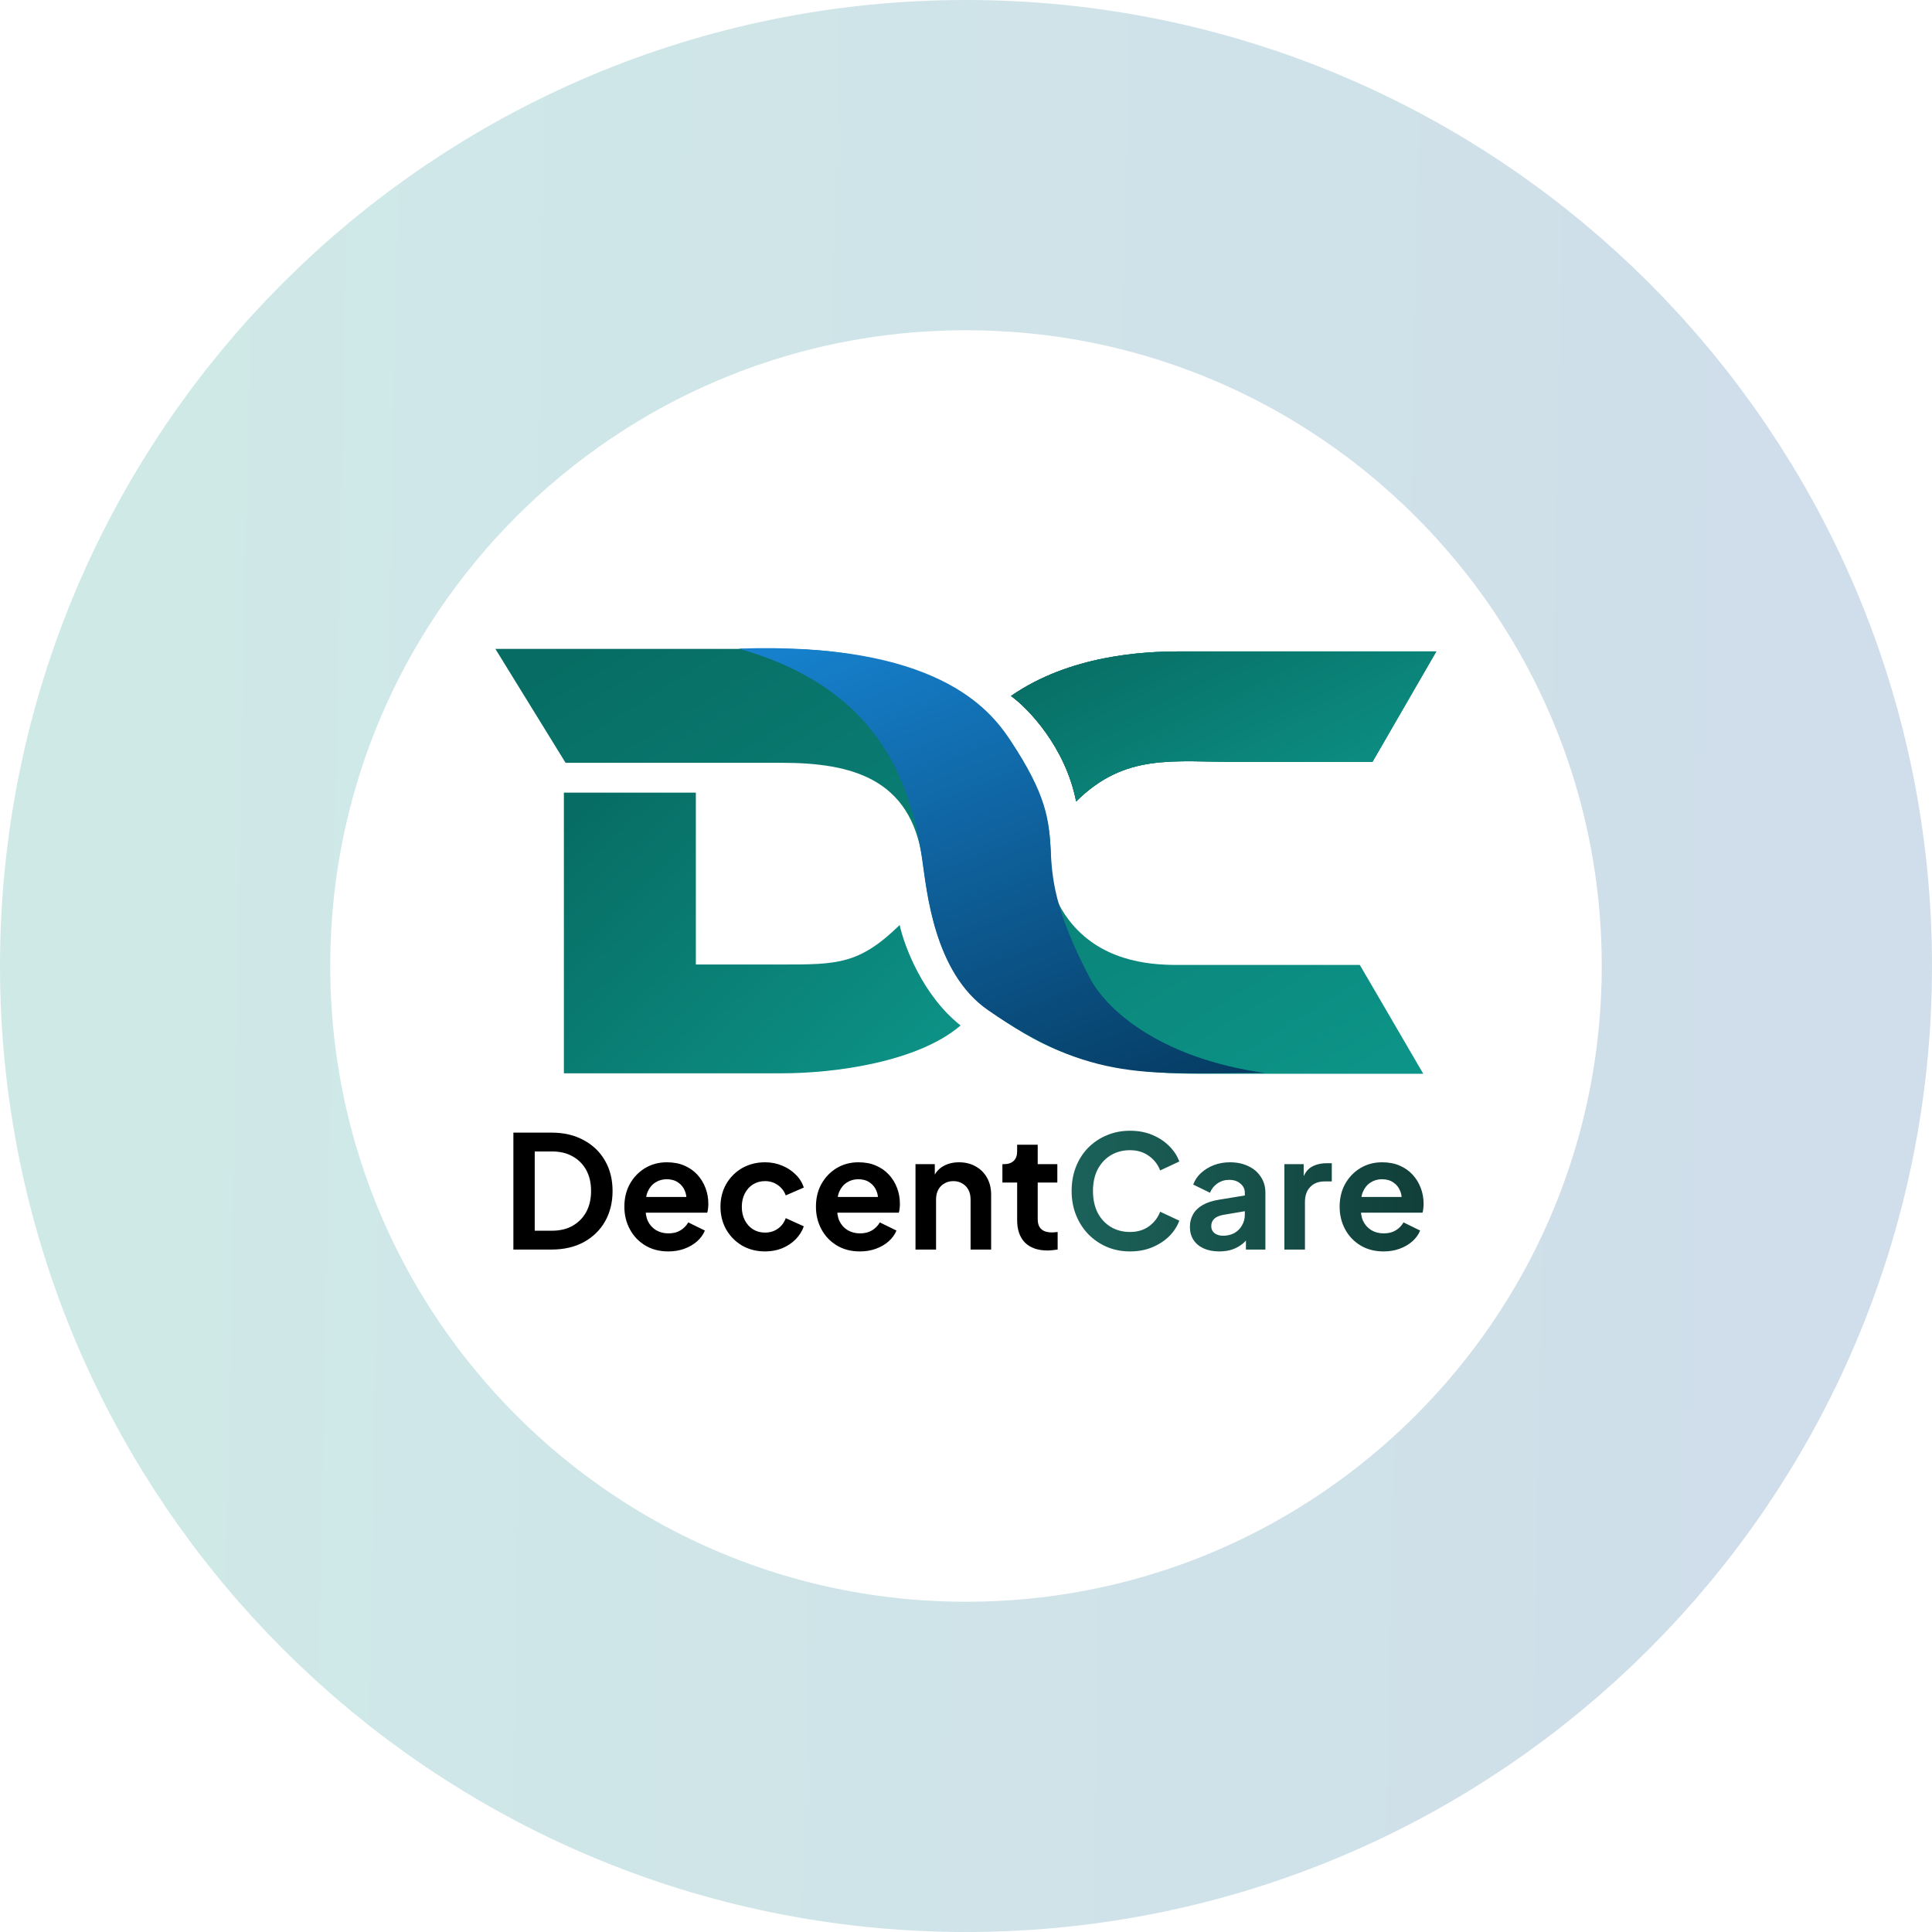
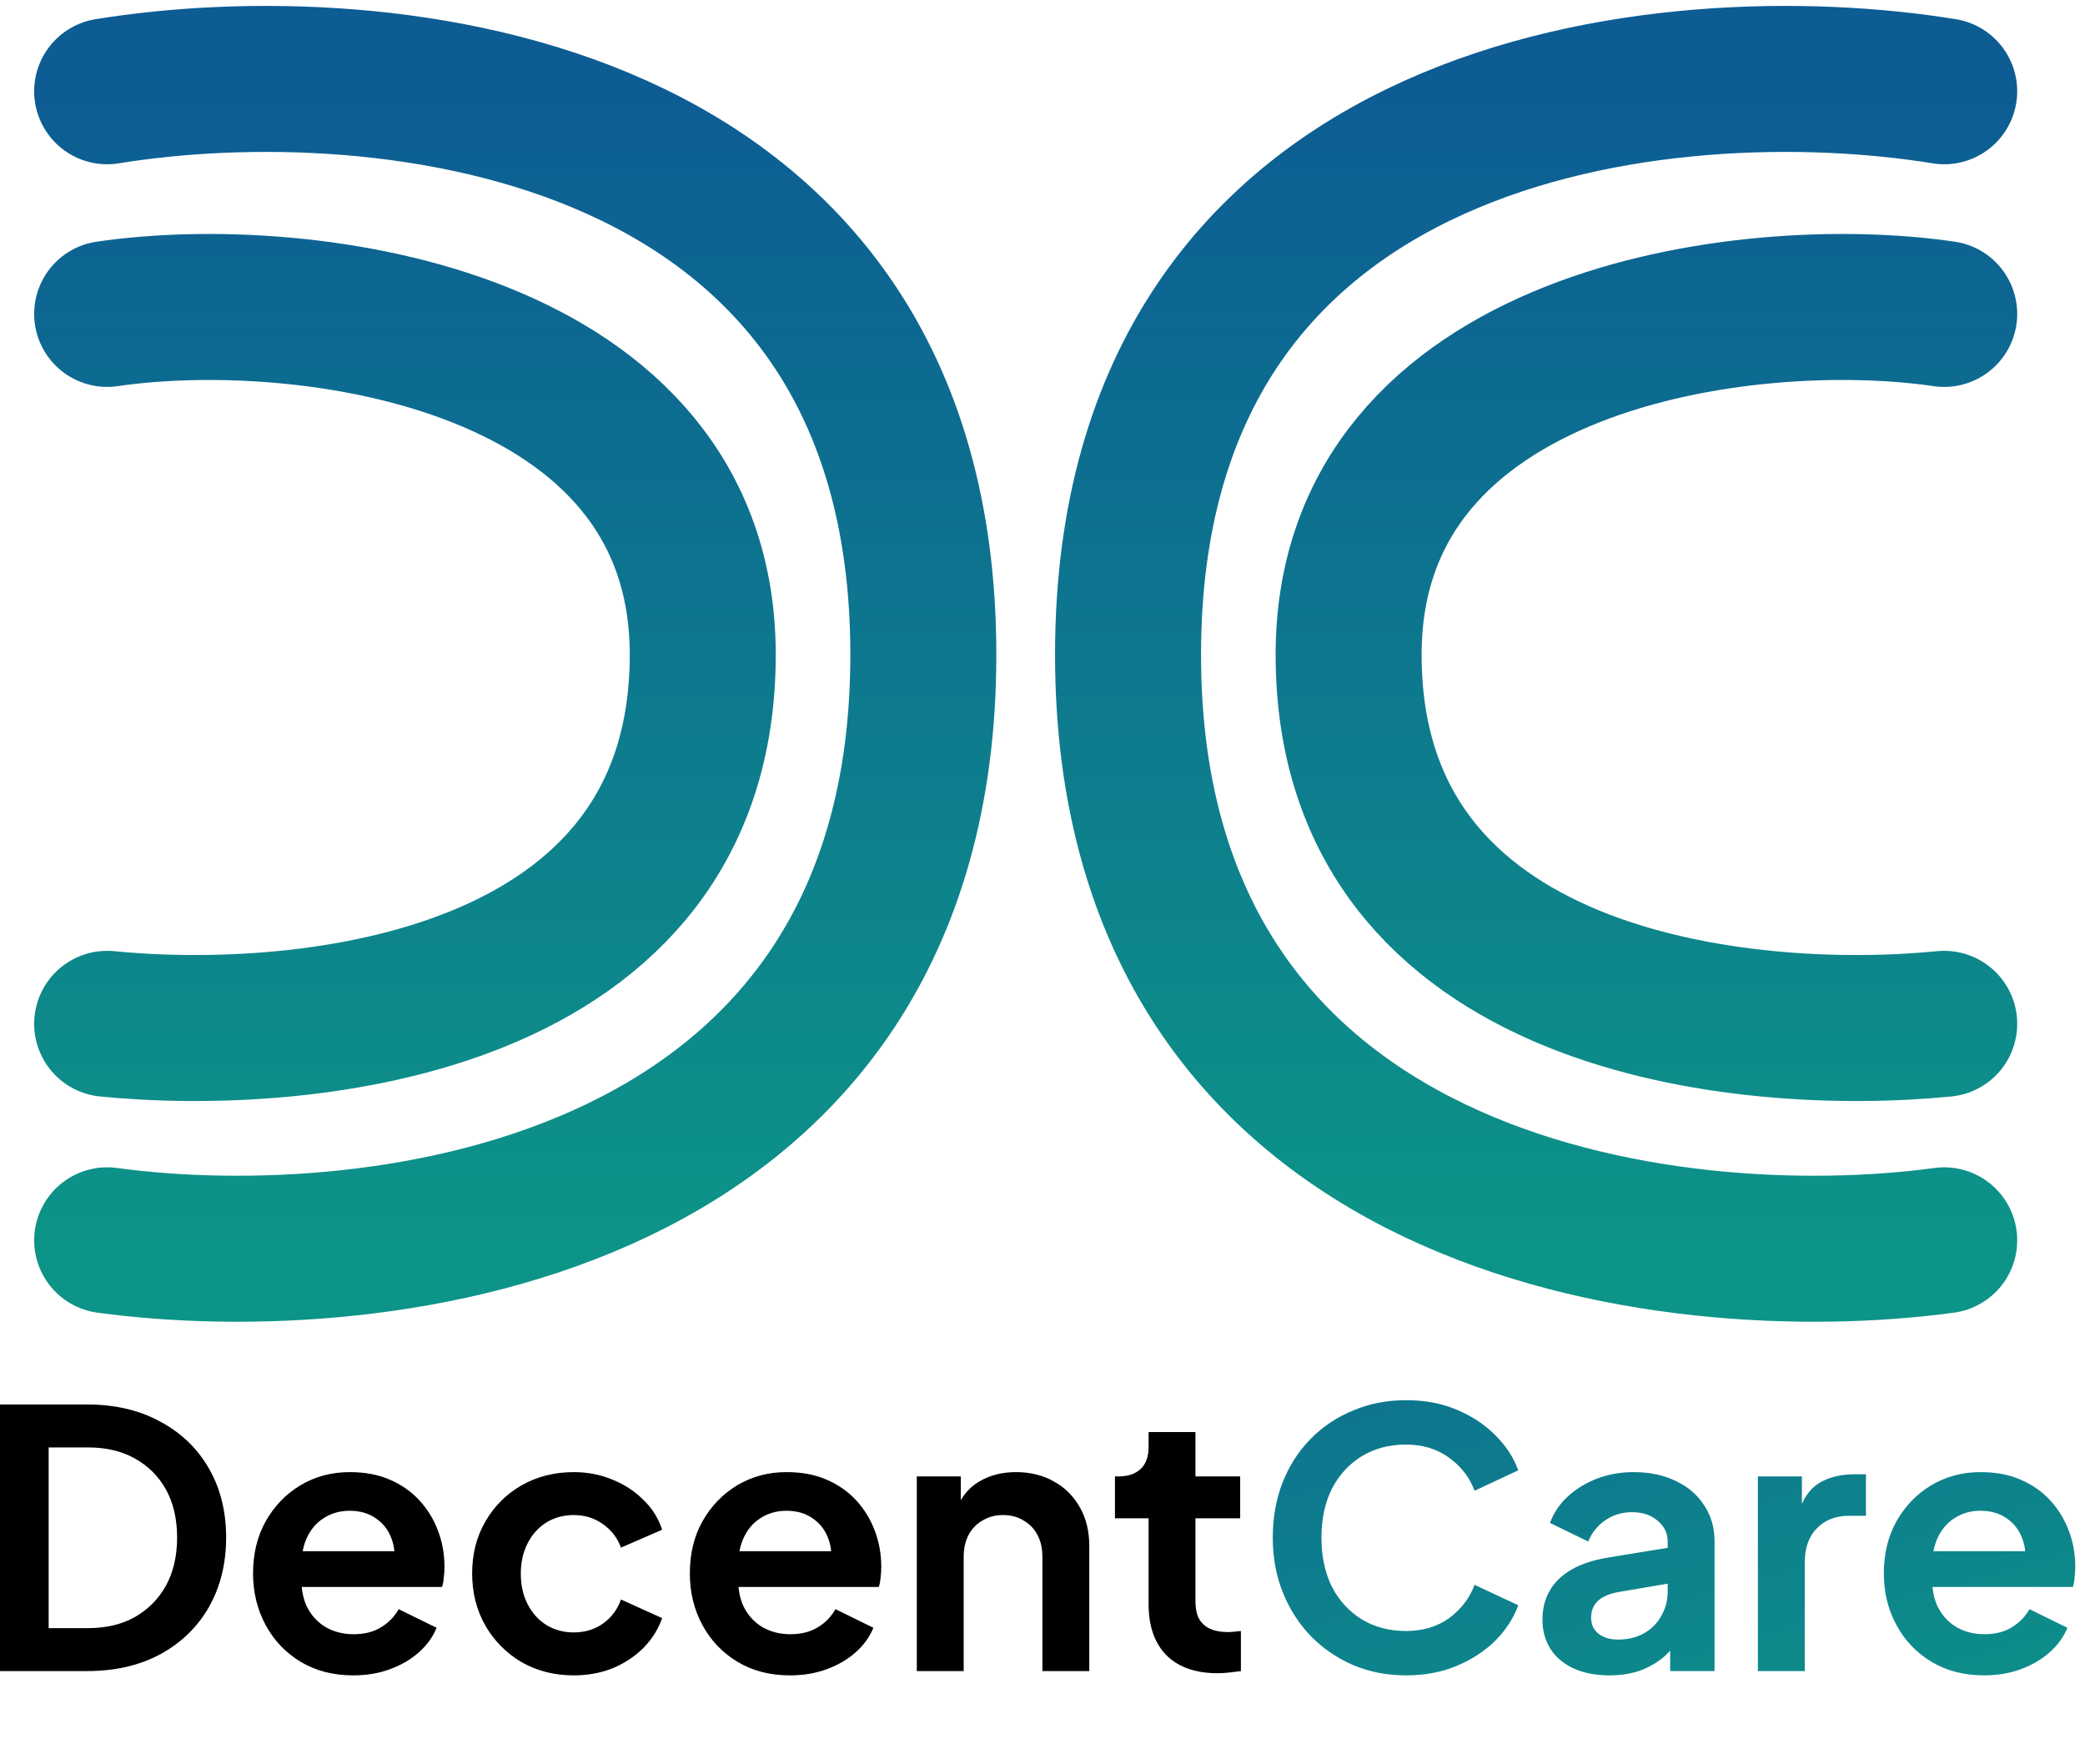
- <svg xmlns="http://www.w3.org/2000/svg" width="468" height="468" viewBox="0 0 468 468" fill="none">
-   <circle cx="234" cy="234" r="194" stroke="url(#paint0_linear_667_5852)" stroke-opacity="0.2" stroke-width="80" />
-   <path d="M168.558 233.639V192.004H136.594V259.992H189.427C202.253 259.992 222.409 257.256 232.691 248.4C223.57 241.233 219.05 229.194 217.93 224.07C208.157 233.639 202.762 233.639 189.427 233.639H168.558Z" fill="url(#paint1_linear_667_5852)" />
-   <path d="M260.681 194.14C258.075 180.948 249.076 171.609 244.902 168.589C259.235 158.654 277.07 157.799 285.723 157.799H347.921L332.448 184.572H300.28C284.094 184.572 272.591 182.332 260.681 194.14Z" fill="url(#paint2_linear_667_5852)" />
-   <path d="M137 184.777L120 157.189H189.324C223.426 157.189 239.68 171.916 244.6 179.279C261.498 204.569 249.435 210.226 258.75 222.645C266.323 232.743 278.091 233.741 285.013 233.741H329.397L344.768 260.107H290.51C261.763 260.107 250.458 252.268 239.306 244.532C226.276 235.492 224.56 215.825 223.426 208.088C220.576 188.645 206.426 184.777 189.324 184.777H137Z" fill="url(#paint3_linear_667_5852)" />
-   <path d="M260.685 194.14C258.079 180.948 249.08 171.609 244.906 168.589C259.239 158.654 277.074 157.799 285.727 157.799H347.925L332.452 184.572H300.284C284.098 184.572 272.595 182.332 260.685 194.14Z" fill="url(#paint4_linear_667_5852)" />
-   <path d="M260.685 194.14C258.079 180.948 249.08 171.609 244.906 168.589C259.239 158.654 277.074 157.799 285.727 157.799H347.925L332.452 184.572H300.284C284.098 184.572 272.595 182.332 260.685 194.14Z" fill="url(#paint5_linear_667_5852)" />
-   <path d="M239.296 244.669C226.225 235.587 224.503 215.828 223.365 208.056C220.52 188.618 212.275 166.527 178.941 157.118C226.684 155.458 239.671 171.715 244.607 179.112C262.717 206.255 246.343 203.453 264.112 237.101C267.785 244.056 280.248 256.226 306.392 259.908C277.879 259.908 264.607 262.254 239.296 244.669Z" fill="url(#paint6_linear_667_5852)" />
-   <path d="M124.359 302.684V274.362H133.597C136.587 274.362 139.185 274.97 141.39 276.186C143.62 277.377 145.344 279.037 146.56 281.166C147.777 283.27 148.385 285.716 148.385 288.504C148.385 291.266 147.777 293.724 146.56 295.879C145.344 298.008 143.62 299.68 141.39 300.897C139.185 302.088 136.587 302.684 133.597 302.684H124.359ZM129.529 298.122H133.711C135.637 298.122 137.297 297.729 138.691 296.943C140.11 296.132 141.213 295.017 141.998 293.598C142.784 292.153 143.177 290.455 143.177 288.504C143.177 286.527 142.784 284.829 141.998 283.409C141.213 281.99 140.11 280.888 138.691 280.102C137.297 279.316 135.637 278.923 133.711 278.923H129.529V298.122ZM161.89 303.14C159.761 303.14 157.898 302.658 156.301 301.695C154.705 300.732 153.463 299.427 152.576 297.78C151.689 296.132 151.245 294.307 151.245 292.305C151.245 290.227 151.689 288.389 152.576 286.793C153.488 285.171 154.717 283.891 156.263 282.953C157.835 282.015 159.583 281.547 161.51 281.547C163.132 281.547 164.551 281.813 165.767 282.345C167.009 282.877 168.061 283.612 168.923 284.55C169.784 285.488 170.443 286.565 170.9 287.781C171.356 288.972 171.584 290.265 171.584 291.659C171.584 292.014 171.559 292.381 171.508 292.761C171.483 293.142 171.419 293.471 171.318 293.75H155.351V289.948H168.505L166.148 291.735C166.376 290.569 166.312 289.53 165.957 288.618C165.628 287.705 165.07 286.983 164.285 286.451C163.524 285.918 162.599 285.652 161.51 285.652C160.47 285.652 159.545 285.918 158.734 286.451C157.923 286.958 157.302 287.718 156.872 288.732C156.466 289.72 156.314 290.924 156.415 292.343C156.314 293.61 156.479 294.738 156.91 295.727C157.366 296.69 158.025 297.437 158.886 297.97C159.774 298.502 160.787 298.768 161.928 298.768C163.068 298.768 164.031 298.527 164.817 298.046C165.628 297.564 166.262 296.918 166.718 296.107L170.748 298.084C170.342 299.072 169.708 299.946 168.847 300.707C167.985 301.467 166.959 302.063 165.767 302.494C164.602 302.924 163.309 303.14 161.89 303.14ZM185.319 303.14C183.266 303.14 181.416 302.671 179.769 301.733C178.147 300.77 176.867 299.478 175.929 297.856C174.992 296.208 174.523 294.358 174.523 292.305C174.523 290.252 174.992 288.415 175.929 286.793C176.867 285.171 178.147 283.891 179.769 282.953C181.416 282.015 183.266 281.547 185.319 281.547C186.789 281.547 188.158 281.813 189.425 282.345C190.692 282.852 191.782 283.561 192.694 284.474C193.632 285.361 194.304 286.425 194.709 287.667L190.337 289.568C189.957 288.529 189.311 287.693 188.399 287.059C187.512 286.425 186.485 286.109 185.319 286.109C184.23 286.109 183.254 286.375 182.392 286.907C181.556 287.439 180.897 288.174 180.415 289.112C179.934 290.05 179.693 291.127 179.693 292.343C179.693 293.56 179.934 294.637 180.415 295.575C180.897 296.512 181.556 297.247 182.392 297.78C183.254 298.312 184.23 298.578 185.319 298.578C186.51 298.578 187.55 298.261 188.437 297.627C189.324 296.994 189.957 296.145 190.337 295.08L194.709 297.057C194.304 298.223 193.645 299.275 192.732 300.213C191.82 301.125 190.73 301.847 189.463 302.379C188.196 302.886 186.815 303.14 185.319 303.14ZM208.296 303.14C206.167 303.14 204.305 302.658 202.708 301.695C201.111 300.732 199.869 299.427 198.982 297.78C198.095 296.132 197.652 294.307 197.652 292.305C197.652 290.227 198.095 288.389 198.982 286.793C199.895 285.171 201.124 283.891 202.67 282.953C204.241 282.015 205.99 281.547 207.916 281.547C209.538 281.547 210.957 281.813 212.174 282.345C213.416 282.877 214.468 283.612 215.329 284.55C216.191 285.488 216.85 286.565 217.306 287.781C217.762 288.972 217.99 290.265 217.99 291.659C217.99 292.014 217.965 292.381 217.914 292.761C217.889 293.142 217.826 293.471 217.724 293.75H201.757V289.948H214.911L212.554 291.735C212.782 290.569 212.719 289.53 212.364 288.618C212.035 287.705 211.477 286.983 210.691 286.451C209.931 285.918 209.006 285.652 207.916 285.652C206.877 285.652 205.952 285.918 205.141 286.451C204.33 286.958 203.709 287.718 203.278 288.732C202.873 289.72 202.721 290.924 202.822 292.343C202.721 293.61 202.885 294.738 203.316 295.727C203.772 296.69 204.431 297.437 205.293 297.97C206.18 298.502 207.194 298.768 208.334 298.768C209.475 298.768 210.438 298.527 211.224 298.046C212.035 297.564 212.668 296.918 213.124 296.107L217.154 298.084C216.749 299.072 216.115 299.946 215.253 300.707C214.392 301.467 213.365 302.063 212.174 302.494C211.008 302.924 209.716 303.14 208.296 303.14ZM221.766 302.684V282.003H226.442V286.071L226.061 285.348C226.543 284.106 227.329 283.169 228.418 282.535C229.534 281.876 230.826 281.547 232.296 281.547C233.817 281.547 235.16 281.876 236.326 282.535C237.517 283.194 238.442 284.119 239.101 285.31C239.76 286.476 240.089 287.832 240.089 289.378V302.684H235.109V290.556C235.109 289.644 234.932 288.858 234.577 288.199C234.222 287.54 233.728 287.034 233.094 286.679C232.486 286.299 231.764 286.109 230.928 286.109C230.116 286.109 229.394 286.299 228.761 286.679C228.127 287.034 227.633 287.54 227.278 288.199C226.923 288.858 226.746 289.644 226.746 290.556V302.684H221.766ZM253.729 302.912C251.397 302.912 249.585 302.278 248.292 301.011C247.025 299.718 246.391 297.906 246.391 295.575V286.451H242.818V282.003H243.198C244.212 282.003 244.998 281.737 245.555 281.204C246.113 280.672 246.391 279.899 246.391 278.885V277.289H251.372V282.003H256.124V286.451H251.372V295.308C251.372 295.993 251.486 296.576 251.714 297.057C251.967 297.539 252.347 297.906 252.854 298.16C253.386 298.413 254.058 298.54 254.869 298.54C255.047 298.54 255.249 298.527 255.477 298.502C255.731 298.476 255.972 298.451 256.2 298.426V302.684C255.845 302.734 255.439 302.785 254.983 302.836C254.527 302.886 254.109 302.912 253.729 302.912Z" fill="black" />
-   <path d="M273.728 303.14C271.701 303.14 269.825 302.772 268.102 302.037C266.404 301.302 264.909 300.276 263.616 298.958C262.349 297.64 261.36 296.094 260.651 294.32C259.941 292.546 259.586 290.607 259.586 288.504C259.586 286.4 259.929 284.461 260.613 282.687C261.322 280.888 262.311 279.342 263.578 278.049C264.871 276.731 266.379 275.717 268.102 275.008C269.825 274.273 271.701 273.905 273.728 273.905C275.756 273.905 277.568 274.247 279.165 274.932C280.787 275.616 282.155 276.528 283.271 277.669C284.386 278.784 285.184 280.013 285.666 281.356L281.028 283.523C280.495 282.104 279.596 280.938 278.328 280.026C277.061 279.088 275.528 278.619 273.728 278.619C271.954 278.619 270.383 279.037 269.014 279.874C267.671 280.71 266.619 281.863 265.859 283.333C265.124 284.803 264.757 286.527 264.757 288.504C264.757 290.48 265.124 292.216 265.859 293.712C266.619 295.182 267.671 296.335 269.014 297.171C270.383 298.008 271.954 298.426 273.728 298.426C275.528 298.426 277.061 297.97 278.328 297.057C279.596 296.119 280.495 294.941 281.028 293.522L285.666 295.689C285.184 297.032 284.386 298.274 283.271 299.414C282.155 300.529 280.787 301.429 279.165 302.113C277.568 302.798 275.756 303.14 273.728 303.14ZM295.346 303.14C293.902 303.14 292.647 302.899 291.583 302.417C290.518 301.936 289.695 301.252 289.112 300.365C288.529 299.452 288.237 298.4 288.237 297.209C288.237 296.069 288.491 295.055 288.998 294.168C289.504 293.256 290.29 292.495 291.355 291.887C292.419 291.279 293.762 290.848 295.384 290.594L302.151 289.492V293.294L296.335 294.282C295.346 294.459 294.611 294.776 294.13 295.232C293.648 295.689 293.407 296.284 293.407 297.019C293.407 297.729 293.674 298.299 294.206 298.73C294.763 299.135 295.448 299.338 296.259 299.338C297.298 299.338 298.21 299.123 298.996 298.692C299.807 298.236 300.428 297.615 300.859 296.829C301.315 296.043 301.543 295.182 301.543 294.244V288.922C301.543 288.035 301.188 287.3 300.478 286.717C299.794 286.109 298.882 285.804 297.741 285.804C296.677 285.804 295.726 286.096 294.89 286.679C294.079 287.236 293.483 287.984 293.103 288.922L289.036 286.945C289.441 285.855 290.075 284.917 290.936 284.132C291.823 283.321 292.863 282.687 294.054 282.231C295.245 281.775 296.537 281.547 297.931 281.547C299.629 281.547 301.125 281.863 302.417 282.497C303.71 283.105 304.711 283.967 305.421 285.082C306.156 286.172 306.523 287.452 306.523 288.922V302.684H301.809V299.148L302.874 299.072C302.341 299.959 301.708 300.707 300.973 301.315C300.238 301.898 299.401 302.354 298.464 302.684C297.526 302.988 296.487 303.14 295.346 303.14ZM311.126 302.684V282.003H315.802V286.603L315.422 285.918C315.903 284.372 316.651 283.295 317.665 282.687C318.704 282.079 319.946 281.775 321.39 281.775H322.607V286.185H320.82C319.401 286.185 318.26 286.628 317.399 287.515C316.537 288.377 316.106 289.593 316.106 291.165V302.684H311.126ZM335.153 303.14C333.024 303.14 331.161 302.658 329.565 301.695C327.968 300.732 326.726 299.427 325.839 297.78C324.952 296.132 324.509 294.307 324.509 292.305C324.509 290.227 324.952 288.389 325.839 286.793C326.752 285.171 327.981 283.891 329.527 282.953C331.098 282.015 332.847 281.547 334.773 281.547C336.395 281.547 337.814 281.813 339.031 282.345C340.273 282.877 341.324 283.612 342.186 284.55C343.048 285.488 343.707 286.565 344.163 287.781C344.619 288.972 344.847 290.265 344.847 291.659C344.847 292.014 344.822 292.381 344.771 292.761C344.746 293.142 344.683 293.471 344.581 293.75H328.614V289.948H341.768L339.411 291.735C339.639 290.569 339.576 289.53 339.221 288.618C338.891 287.705 338.334 286.983 337.548 286.451C336.788 285.918 335.863 285.652 334.773 285.652C333.734 285.652 332.809 285.918 331.998 286.451C331.187 286.958 330.566 287.718 330.135 288.732C329.729 289.72 329.577 290.924 329.679 292.343C329.577 293.61 329.742 294.738 330.173 295.727C330.629 296.69 331.288 297.437 332.15 297.97C333.037 298.502 334.051 298.768 335.191 298.768C336.332 298.768 337.295 298.527 338.08 298.046C338.891 297.564 339.525 296.918 339.981 296.107L344.011 298.084C343.605 299.072 342.972 299.946 342.11 300.707C341.248 301.467 340.222 302.063 339.031 302.494C337.865 302.924 336.572 303.14 335.153 303.14Z" fill="url(#paint7_linear_667_5852)" />
+ <svg xmlns="http://www.w3.org/2000/svg" width="201" height="170" viewBox="0 0 201 170" fill="none">
+   <path d="M10.33 8.798C36.557 4.525 89.012 9.405 89.012 63.114C89.012 116.824 36.557 123.126 10.33 119.564M10.33 30.261C29.469 27.453 67.747 32.588 67.747 63.114C67.747 96.932 29.469 100.593 10.33 98.695" stroke="url(#paint0_linear_2811_7132)" stroke-width="14.074" stroke-linecap="round" stroke-linejoin="round" />
+   <path d="M187.427 8.798C161.2 4.525 108.746 9.405 108.746 63.114C108.746 116.824 161.2 123.126 187.427 119.564M187.427 30.261C168.289 27.453 130.011 32.588 130.011 63.114C130.011 96.932 168.289 100.593 187.427 98.695" stroke="url(#paint1_linear_2811_7132)" stroke-width="14.074" stroke-linecap="round" stroke-linejoin="round" />
+   <path d="M-0.002 161.088V135.389H8.381C11.094 135.389 13.451 135.941 15.452 137.045C17.476 138.126 19.04 139.632 20.143 141.564C21.247 143.473 21.799 145.692 21.799 148.221C21.799 150.728 21.247 152.959 20.143 154.913C19.04 156.845 17.476 158.363 15.452 159.467C13.451 160.547 11.094 161.088 8.381 161.088H-0.002ZM4.69 156.949H8.484C10.232 156.949 11.738 156.592 13.003 155.879C14.291 155.143 15.291 154.131 16.004 152.844C16.717 151.533 17.073 149.992 17.073 148.221C17.073 146.428 16.717 144.887 16.004 143.599C15.291 142.311 14.291 141.311 13.003 140.598C11.738 139.885 10.232 139.529 8.484 139.529H4.69V156.949ZM34.053 161.502C32.121 161.502 30.431 161.065 28.982 160.191C27.533 159.317 26.406 158.133 25.602 156.638C24.797 155.143 24.394 153.488 24.394 151.671C24.394 149.785 24.797 148.118 25.602 146.669C26.429 145.197 27.545 144.036 28.948 143.185C30.373 142.334 31.96 141.909 33.708 141.909C35.18 141.909 36.467 142.15 37.571 142.633C38.698 143.116 39.652 143.783 40.434 144.634C41.216 145.485 41.814 146.462 42.228 147.566C42.642 148.647 42.849 149.82 42.849 151.084C42.849 151.406 42.826 151.74 42.78 152.085C42.757 152.43 42.699 152.729 42.607 152.982H28.12V149.532H40.055L37.916 151.153C38.123 150.096 38.066 149.153 37.744 148.325C37.445 147.497 36.939 146.842 36.226 146.359C35.536 145.876 34.697 145.634 33.708 145.634C32.765 145.634 31.926 145.876 31.19 146.359C30.454 146.819 29.89 147.508 29.5 148.428C29.131 149.325 28.994 150.418 29.085 151.705C28.994 152.855 29.143 153.879 29.534 154.775C29.948 155.649 30.546 156.328 31.328 156.811C32.133 157.293 33.052 157.535 34.087 157.535C35.122 157.535 35.996 157.316 36.709 156.88C37.445 156.443 38.02 155.856 38.434 155.12L42.09 156.914C41.722 157.811 41.147 158.604 40.365 159.294C39.583 159.984 38.652 160.524 37.571 160.915C36.513 161.306 35.341 161.502 34.053 161.502ZM55.312 161.502C53.449 161.502 51.77 161.076 50.276 160.226C48.804 159.352 47.643 158.179 46.792 156.707C45.941 155.212 45.516 153.534 45.516 151.671C45.516 149.808 45.941 148.141 46.792 146.669C47.643 145.197 48.804 144.036 50.276 143.185C51.77 142.334 53.449 141.909 55.312 141.909C56.646 141.909 57.888 142.15 59.037 142.633C60.187 143.093 61.176 143.737 62.004 144.565C62.855 145.37 63.464 146.336 63.832 147.463L59.865 149.187C59.52 148.244 58.934 147.485 58.106 146.911C57.301 146.336 56.37 146.048 55.312 146.048C54.323 146.048 53.438 146.29 52.656 146.773C51.897 147.256 51.299 147.922 50.862 148.773C50.425 149.624 50.207 150.602 50.207 151.705C50.207 152.809 50.425 153.787 50.862 154.637C51.299 155.488 51.897 156.155 52.656 156.638C53.438 157.121 54.323 157.362 55.312 157.362C56.393 157.362 57.336 157.075 58.141 156.5C58.945 155.925 59.52 155.155 59.865 154.189L63.832 155.983C63.464 157.041 62.866 157.995 62.038 158.846C61.211 159.674 60.222 160.329 59.072 160.812C57.922 161.272 56.669 161.502 55.312 161.502ZM76.16 161.502C74.229 161.502 72.538 161.065 71.09 160.191C69.641 159.317 68.514 158.133 67.709 156.638C66.904 155.143 66.502 153.488 66.502 151.671C66.502 149.785 66.904 148.118 67.709 146.669C68.537 145.197 69.653 144.036 71.055 143.185C72.481 142.334 74.068 141.909 75.816 141.909C77.287 141.909 78.575 142.15 79.679 142.633C80.806 143.116 81.76 143.783 82.542 144.634C83.324 145.485 83.922 146.462 84.336 147.566C84.75 148.647 84.957 149.82 84.957 151.084C84.957 151.406 84.934 151.74 84.888 152.085C84.865 152.43 84.807 152.729 84.715 152.982H70.227V149.532H82.162L80.024 151.153C80.231 150.096 80.173 149.153 79.851 148.325C79.552 147.497 79.046 146.842 78.334 146.359C77.644 145.876 76.804 145.634 75.816 145.634C74.873 145.634 74.033 145.876 73.297 146.359C72.561 146.819 71.998 147.508 71.607 148.428C71.239 149.325 71.101 150.418 71.193 151.705C71.101 152.855 71.251 153.879 71.642 154.775C72.056 155.649 72.653 156.328 73.435 156.811C74.24 157.293 75.16 157.535 76.195 157.535C77.23 157.535 78.104 157.316 78.817 156.88C79.552 156.443 80.127 155.856 80.541 155.12L84.198 156.914C83.83 157.811 83.255 158.604 82.473 159.294C81.691 159.984 80.76 160.524 79.679 160.915C78.621 161.306 77.448 161.502 76.16 161.502ZM88.382 161.088V142.323H92.625V146.014L92.28 145.358C92.717 144.232 93.43 143.381 94.419 142.806C95.43 142.208 96.603 141.909 97.937 141.909C99.317 141.909 100.536 142.208 101.594 142.806C102.674 143.404 103.514 144.243 104.112 145.324C104.71 146.382 105.009 147.612 105.009 149.015V161.088H100.49V150.084C100.49 149.256 100.329 148.543 100.007 147.945C99.685 147.348 99.236 146.888 98.662 146.566C98.11 146.221 97.454 146.048 96.695 146.048C95.959 146.048 95.304 146.221 94.729 146.566C94.154 146.888 93.706 147.348 93.384 147.945C93.062 148.543 92.901 149.256 92.901 150.084V161.088H88.382ZM117.384 161.295C115.269 161.295 113.624 160.72 112.452 159.57C111.302 158.397 110.727 156.753 110.727 154.637V146.359H107.484V142.323H107.829C108.749 142.323 109.462 142.081 109.968 141.598C110.474 141.115 110.727 140.414 110.727 139.494V138.045H115.246V142.323H119.557V146.359H115.246V154.396C115.246 155.017 115.349 155.546 115.556 155.983C115.786 156.42 116.131 156.753 116.591 156.983C117.074 157.213 117.683 157.328 118.419 157.328C118.58 157.328 118.764 157.316 118.971 157.293C119.201 157.27 119.419 157.247 119.626 157.224V161.088C119.304 161.134 118.937 161.18 118.523 161.226C118.109 161.272 117.729 161.295 117.384 161.295Z" fill="black" />
+   <path d="M135.531 161.502C133.692 161.502 131.99 161.168 130.426 160.501C128.885 159.835 127.529 158.903 126.356 157.707C125.206 156.512 124.309 155.109 123.665 153.499C123.021 151.889 122.699 150.13 122.699 148.221C122.699 146.313 123.01 144.553 123.631 142.944C124.275 141.311 125.172 139.908 126.321 138.735C127.494 137.54 128.862 136.62 130.426 135.976C131.99 135.309 133.692 134.975 135.531 134.975C137.371 134.975 139.015 135.286 140.464 135.907C141.936 136.528 143.178 137.356 144.19 138.39C145.201 139.402 145.926 140.518 146.363 141.736L142.154 143.703C141.671 142.415 140.855 141.357 139.705 140.529C138.555 139.678 137.164 139.253 135.531 139.253C133.922 139.253 132.496 139.632 131.254 140.391C130.035 141.15 129.081 142.196 128.391 143.53C127.724 144.864 127.391 146.428 127.391 148.221C127.391 150.015 127.724 151.59 128.391 152.947C129.081 154.281 130.035 155.327 131.254 156.086C132.496 156.845 133.922 157.224 135.531 157.224C137.164 157.224 138.555 156.811 139.705 155.983C140.855 155.132 141.671 154.062 142.154 152.775L146.363 154.741C145.926 155.96 145.201 157.087 144.19 158.121C143.178 159.133 141.936 159.95 140.464 160.57C139.015 161.191 137.371 161.502 135.531 161.502ZM155.147 161.502C153.836 161.502 152.698 161.283 151.732 160.846C150.766 160.409 150.019 159.789 149.49 158.984C148.961 158.156 148.696 157.201 148.696 156.121C148.696 155.086 148.926 154.166 149.386 153.361C149.846 152.533 150.559 151.843 151.525 151.291C152.491 150.739 153.709 150.349 155.181 150.119L161.321 149.118V152.568L156.044 153.465C155.147 153.626 154.48 153.913 154.043 154.327C153.606 154.741 153.388 155.281 153.388 155.948C153.388 156.592 153.629 157.11 154.112 157.5C154.618 157.868 155.239 158.052 155.975 158.052C156.917 158.052 157.745 157.857 158.458 157.466C159.194 157.052 159.758 156.489 160.148 155.776C160.562 155.063 160.769 154.281 160.769 153.43V148.601C160.769 147.796 160.447 147.129 159.804 146.6C159.183 146.048 158.355 145.772 157.32 145.772C156.354 145.772 155.492 146.037 154.733 146.566C153.997 147.072 153.457 147.75 153.112 148.601L149.421 146.807C149.789 145.818 150.364 144.967 151.145 144.254C151.95 143.519 152.893 142.944 153.974 142.53C155.055 142.116 156.228 141.909 157.492 141.909C159.033 141.909 160.39 142.196 161.563 142.771C162.736 143.323 163.644 144.105 164.288 145.117C164.955 146.106 165.288 147.267 165.288 148.601V161.088H161.011V157.88L161.977 157.811C161.494 158.616 160.919 159.294 160.252 159.846C159.585 160.375 158.826 160.789 157.975 161.088C157.124 161.364 156.182 161.502 155.147 161.502ZM169.465 161.088V142.323H173.708V146.497L173.363 145.876C173.8 144.473 174.478 143.496 175.398 142.944C176.341 142.392 177.467 142.116 178.778 142.116H179.882V146.117H178.261C176.973 146.117 175.938 146.52 175.156 147.325C174.374 148.106 173.984 149.21 173.984 150.636V161.088H169.465ZM191.266 161.502C189.334 161.502 187.644 161.065 186.195 160.191C184.747 159.317 183.62 158.133 182.815 156.638C182.01 155.143 181.608 153.488 181.608 151.671C181.608 149.785 182.01 148.118 182.815 146.669C183.643 145.197 184.758 144.036 186.161 143.185C187.587 142.334 189.173 141.909 190.921 141.909C192.393 141.909 193.681 142.15 194.785 142.633C195.911 143.116 196.866 143.783 197.648 144.634C198.43 145.485 199.027 146.462 199.441 147.566C199.855 148.647 200.062 149.82 200.062 151.084C200.062 151.406 200.039 151.74 199.993 152.085C199.97 152.43 199.913 152.729 199.821 152.982H185.333V149.532H197.268L195.13 151.153C195.337 150.096 195.279 149.153 194.957 148.325C194.658 147.497 194.152 146.842 193.439 146.359C192.749 145.876 191.91 145.634 190.921 145.634C189.978 145.634 189.139 145.876 188.403 146.359C187.667 146.819 187.104 147.508 186.713 148.428C186.345 149.325 186.207 150.418 186.299 151.705C186.207 152.855 186.356 153.879 186.747 154.775C187.161 155.649 187.759 156.328 188.541 156.811C189.346 157.293 190.266 157.535 191.301 157.535C192.336 157.535 193.209 157.316 193.922 156.88C194.658 156.443 195.233 155.856 195.647 155.12L199.303 156.914C198.935 157.811 198.361 158.604 197.579 159.294C196.797 159.984 195.865 160.524 194.785 160.915C193.727 161.306 192.554 161.502 191.266 161.502Z" fill="url(#paint2_linear_2811_7132)" />
  <defs>
-     <linearGradient id="paint0_linear_667_5852" x1="-54" y1="468" x2="409.137" y2="476.739" gradientUnits="userSpaceOnUse">
-       <stop offset="0.178" stop-color="#0D9288" />
-       <stop offset="1" stop-color="#0D5C94" />
-     </linearGradient>
-     <linearGradient id="paint1_linear_667_5852" x1="141.097" y1="192.004" x2="217.314" y2="272.137" gradientUnits="userSpaceOnUse">
-       <stop stop-color="#076C63" />
+     <linearGradient id="paint0_linear_2811_7132" x1="49.671" y1="7.607" x2="49.671" y2="120.377" gradientUnits="userSpaceOnUse">
+       <stop stop-color="#0D5C94" />
      <stop offset="1" stop-color="#0D9488" />
    </linearGradient>
-     <linearGradient id="paint2_linear_667_5852" x1="308.627" y1="166.553" x2="223.423" y2="191.29" gradientUnits="userSpaceOnUse">
-       <stop stop-color="#2A9D90" />
-       <stop offset="1" stop-color="#0F3732" />
-     </linearGradient>
-     <linearGradient id="paint3_linear_667_5852" x1="130.76" y1="157.189" x2="233.944" y2="324.642" gradientUnits="userSpaceOnUse">
-       <stop stop-color="#076C63" />
+     <linearGradient id="paint1_linear_2811_7132" x1="148.087" y1="7.607" x2="148.087" y2="120.377" gradientUnits="userSpaceOnUse">
+       <stop stop-color="#0D5C94" />
      <stop offset="1" stop-color="#0D9488" />
    </linearGradient>
-     <linearGradient id="paint4_linear_667_5852" x1="308.631" y1="166.553" x2="223.427" y2="191.29" gradientUnits="userSpaceOnUse">
-       <stop stop-color="#2A9D90" />
-       <stop offset="1" stop-color="#0F3732" />
-     </linearGradient>
-     <linearGradient id="paint5_linear_667_5852" x1="249.838" y1="157.799" x2="281.445" y2="224.376" gradientUnits="userSpaceOnUse">
-       <stop stop-color="#076C63" />
-       <stop offset="1" stop-color="#0D9488" />
-     </linearGradient>
-     <linearGradient id="paint6_linear_667_5852" x1="188.759" y1="158.858" x2="239.69" y2="288.232" gradientUnits="userSpaceOnUse">
-       <stop stop-color="#1680CC" />
-       <stop offset="1" stop-color="#053A60" />
-     </linearGradient>
-     <linearGradient id="paint7_linear_667_5852" x1="120" y1="286.684" x2="347.925" y2="286.684" gradientUnits="userSpaceOnUse">
-       <stop stop-color="#2B9D90" />
-       <stop offset="1" stop-color="#113D38" />
+     <linearGradient id="paint2_linear_2811_7132" x1="217.94" y1="168.088" x2="190.868" y2="68.337" gradientUnits="userSpaceOnUse">
+       <stop stop-color="#0D9488" />
+       <stop offset="0.965" stop-color="#0D5C94" />
    </linearGradient>
  </defs>
</svg>
